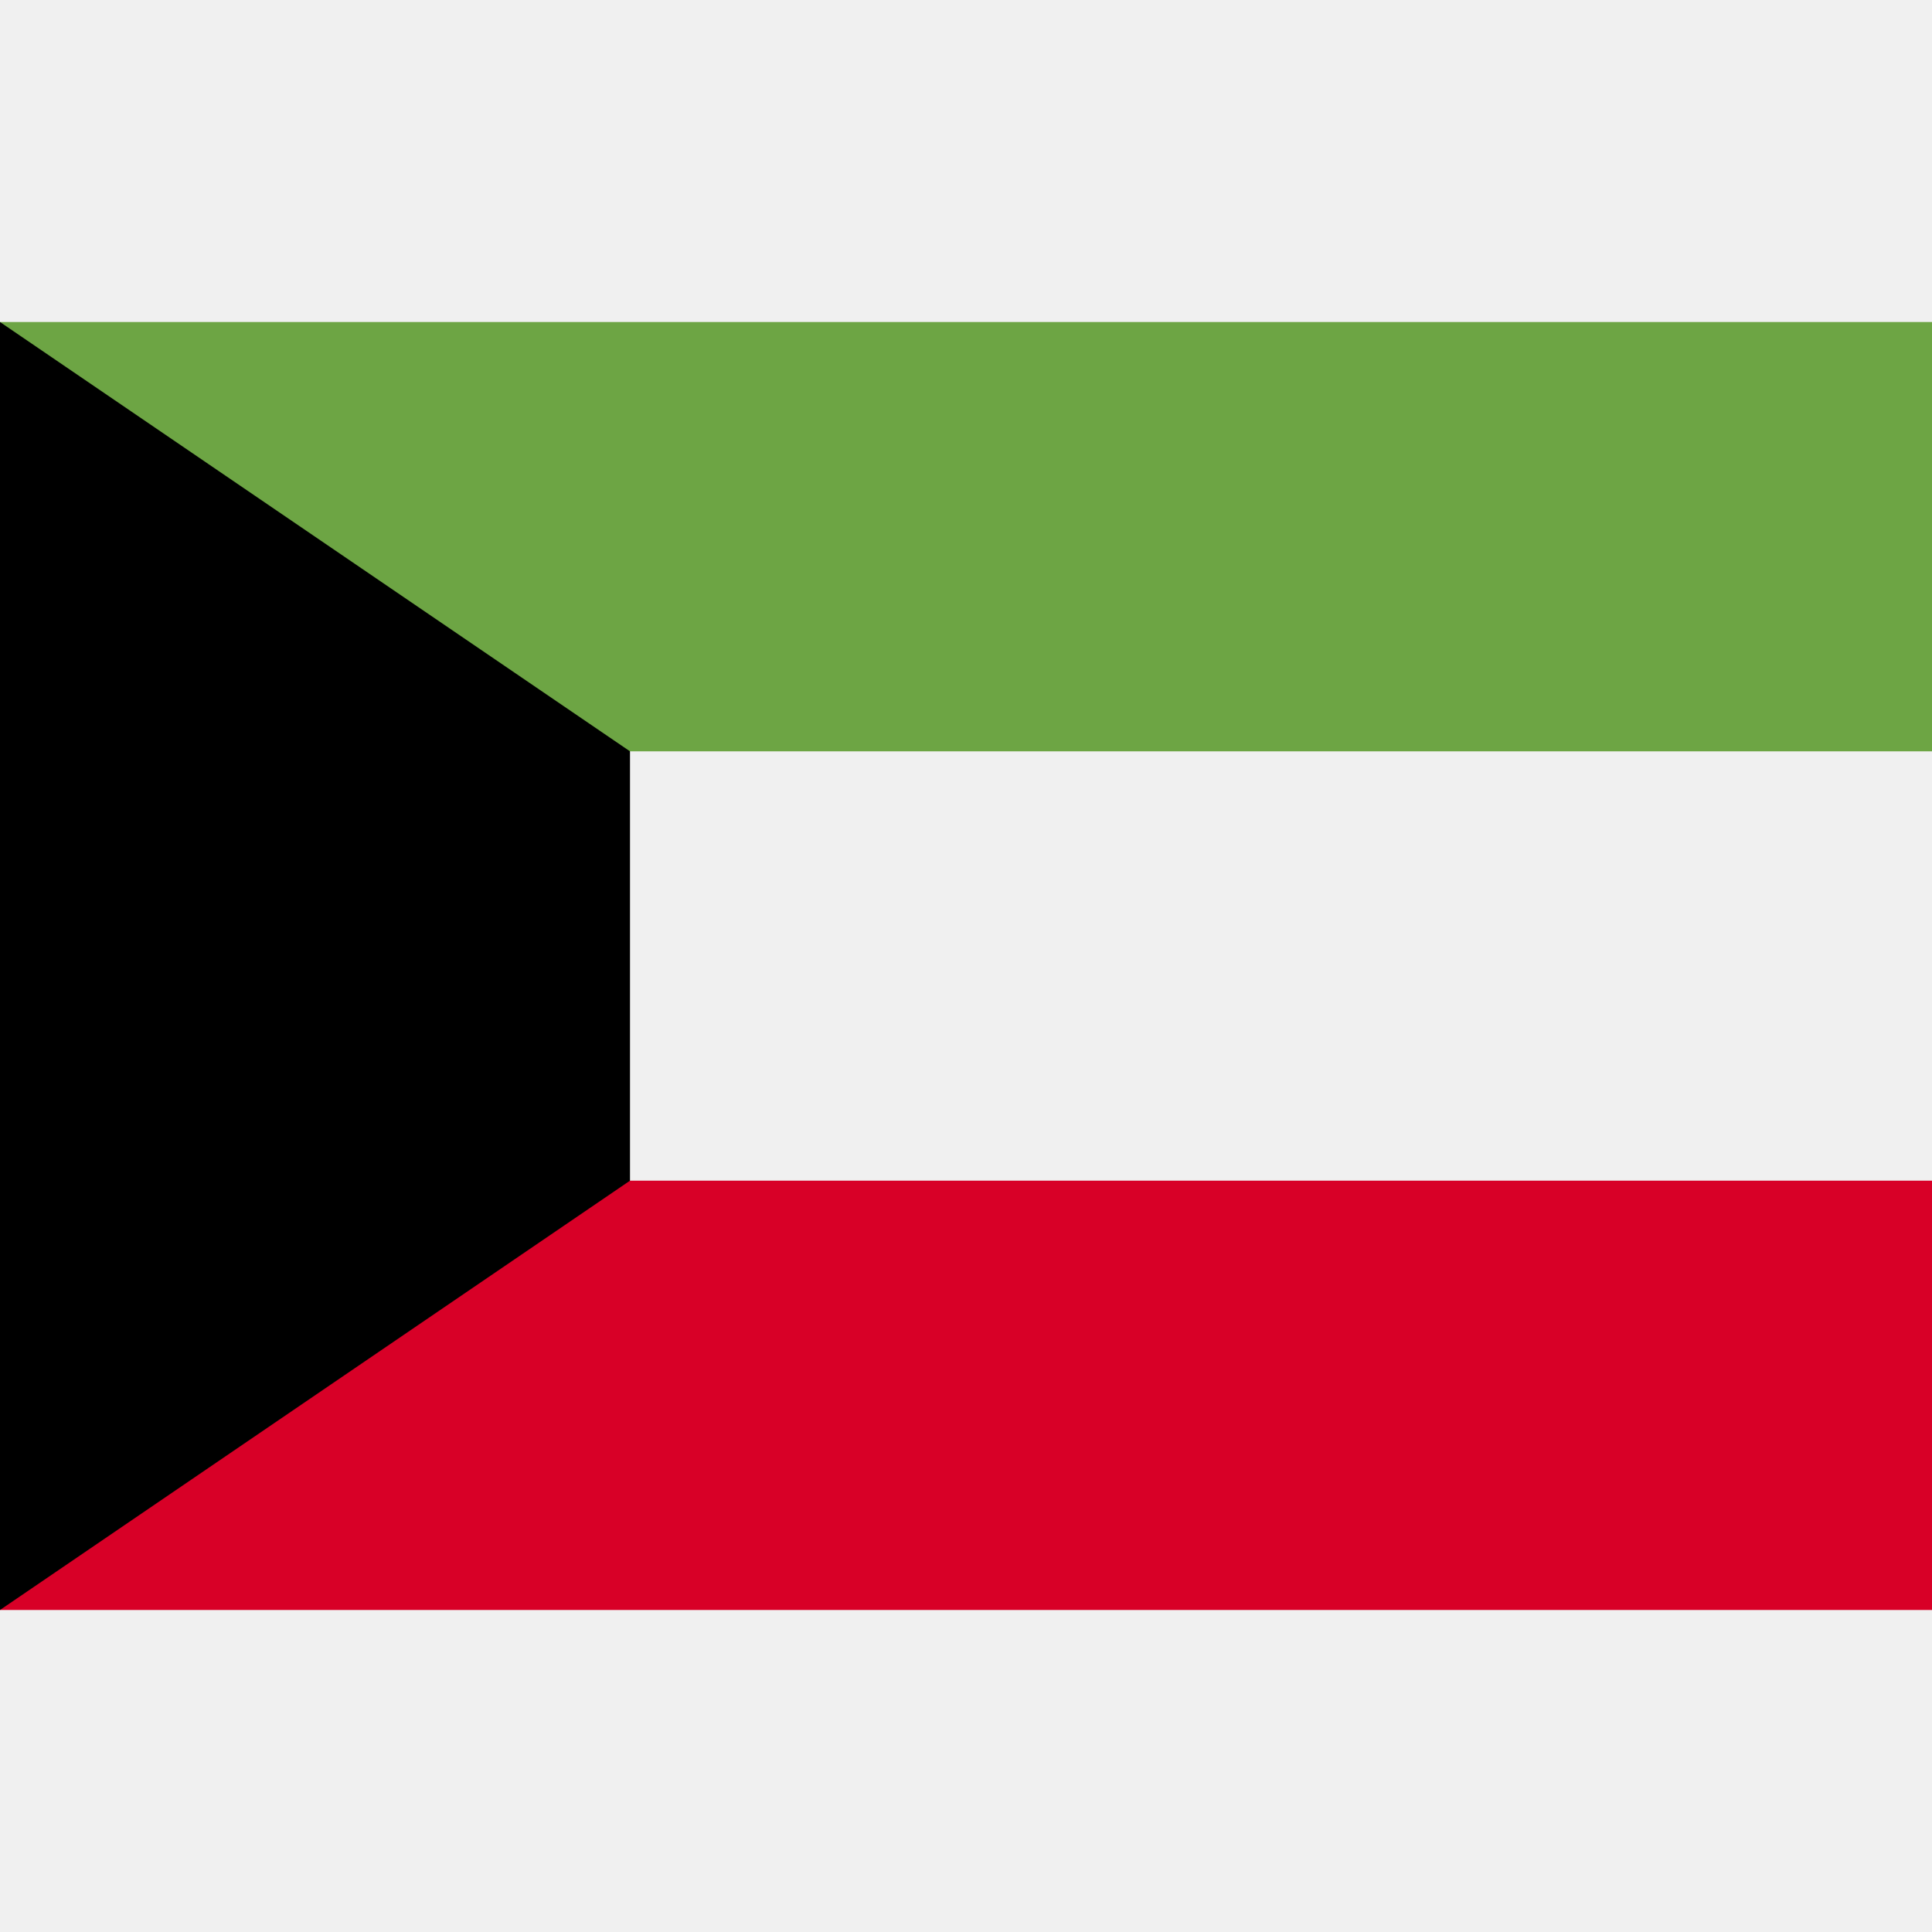
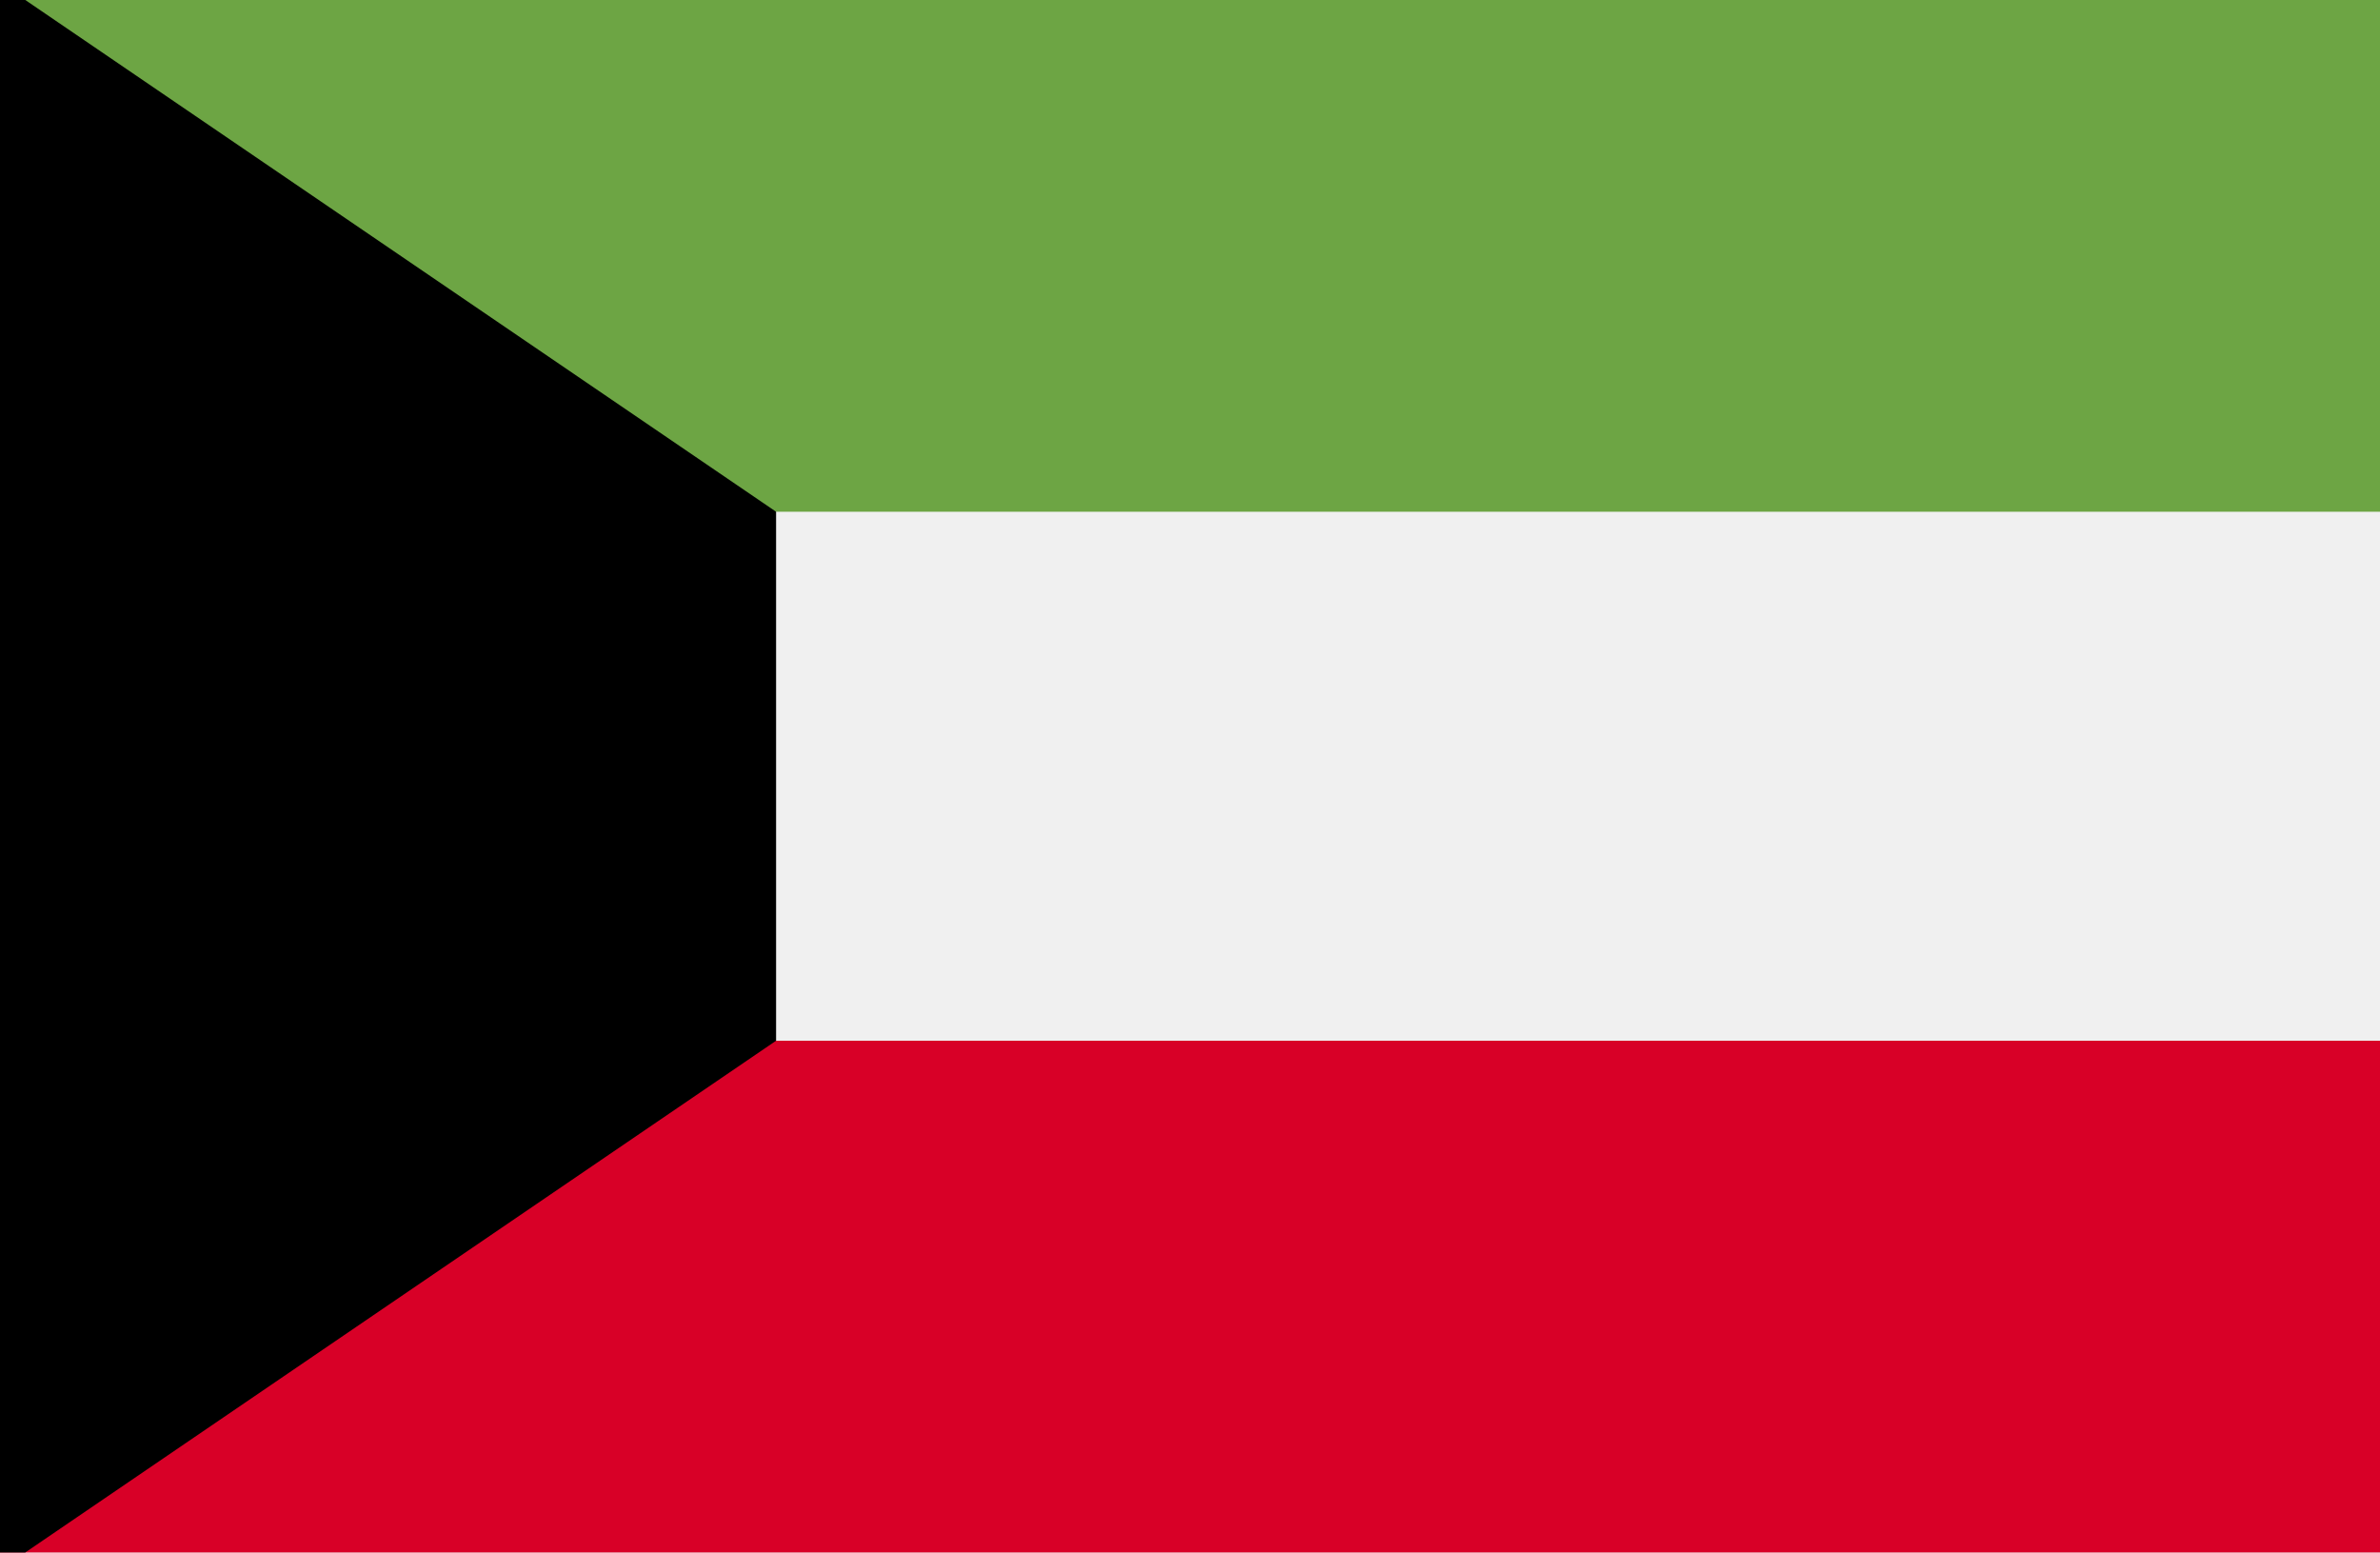
- <svg xmlns="http://www.w3.org/2000/svg" version="1.1" id="Capa_1" x="0px" y="0px" viewBox="0 0 512 512" style="enable-background:new 0 0 512 512;" xml:space="preserve">
-   <rect y="85.337" style="fill:#F0F0F0;" width="512" height="341.326" />
-   <rect y="85.337" style="fill:#6DA544;" width="512" height="113.775" />
-   <rect y="312.888" style="fill:#D80027;" width="512" height="113.775" />
-   <polygon points="166.957,312.889 0,426.663 0,85.337 166.957,199.111 " />
-   <g>
- </g>
-   <g>
- </g>
-   <g>
- </g>
-   <g>
- </g>
-   <g>
- </g>
-   <g>
- </g>
-   <g>
- </g>
-   <g>
- </g>
-   <g>
- </g>
-   <g>
- </g>
-   <g>
- </g>
-   <g>
- </g>
-   <g>
- </g>
-   <g>
- </g>
-   <g>
- </g>
+ <svg xmlns="http://www.w3.org/2000/svg" fill="none" viewBox="0 0 46 30">
+   <g clip-path="url(#a)">
+     <path fill="#F0F0F0" d="M46-.333H0v30.666h46z" />
+     <path fill="#6DA544" d="M46-.333H0V9.889h46z" />
+     <path fill="#D80027" d="M46 20.111H0v10.222h46z" />
+     <path fill="#000" d="M15 20.111 0 30.333V-.333L15 9.889z" />
+   </g>
+   <defs>
+     <clipPath id="a">
+       <path fill="#fff" d="M0 0h46v30H0z" />
+     </clipPath>
+   </defs>
</svg>
